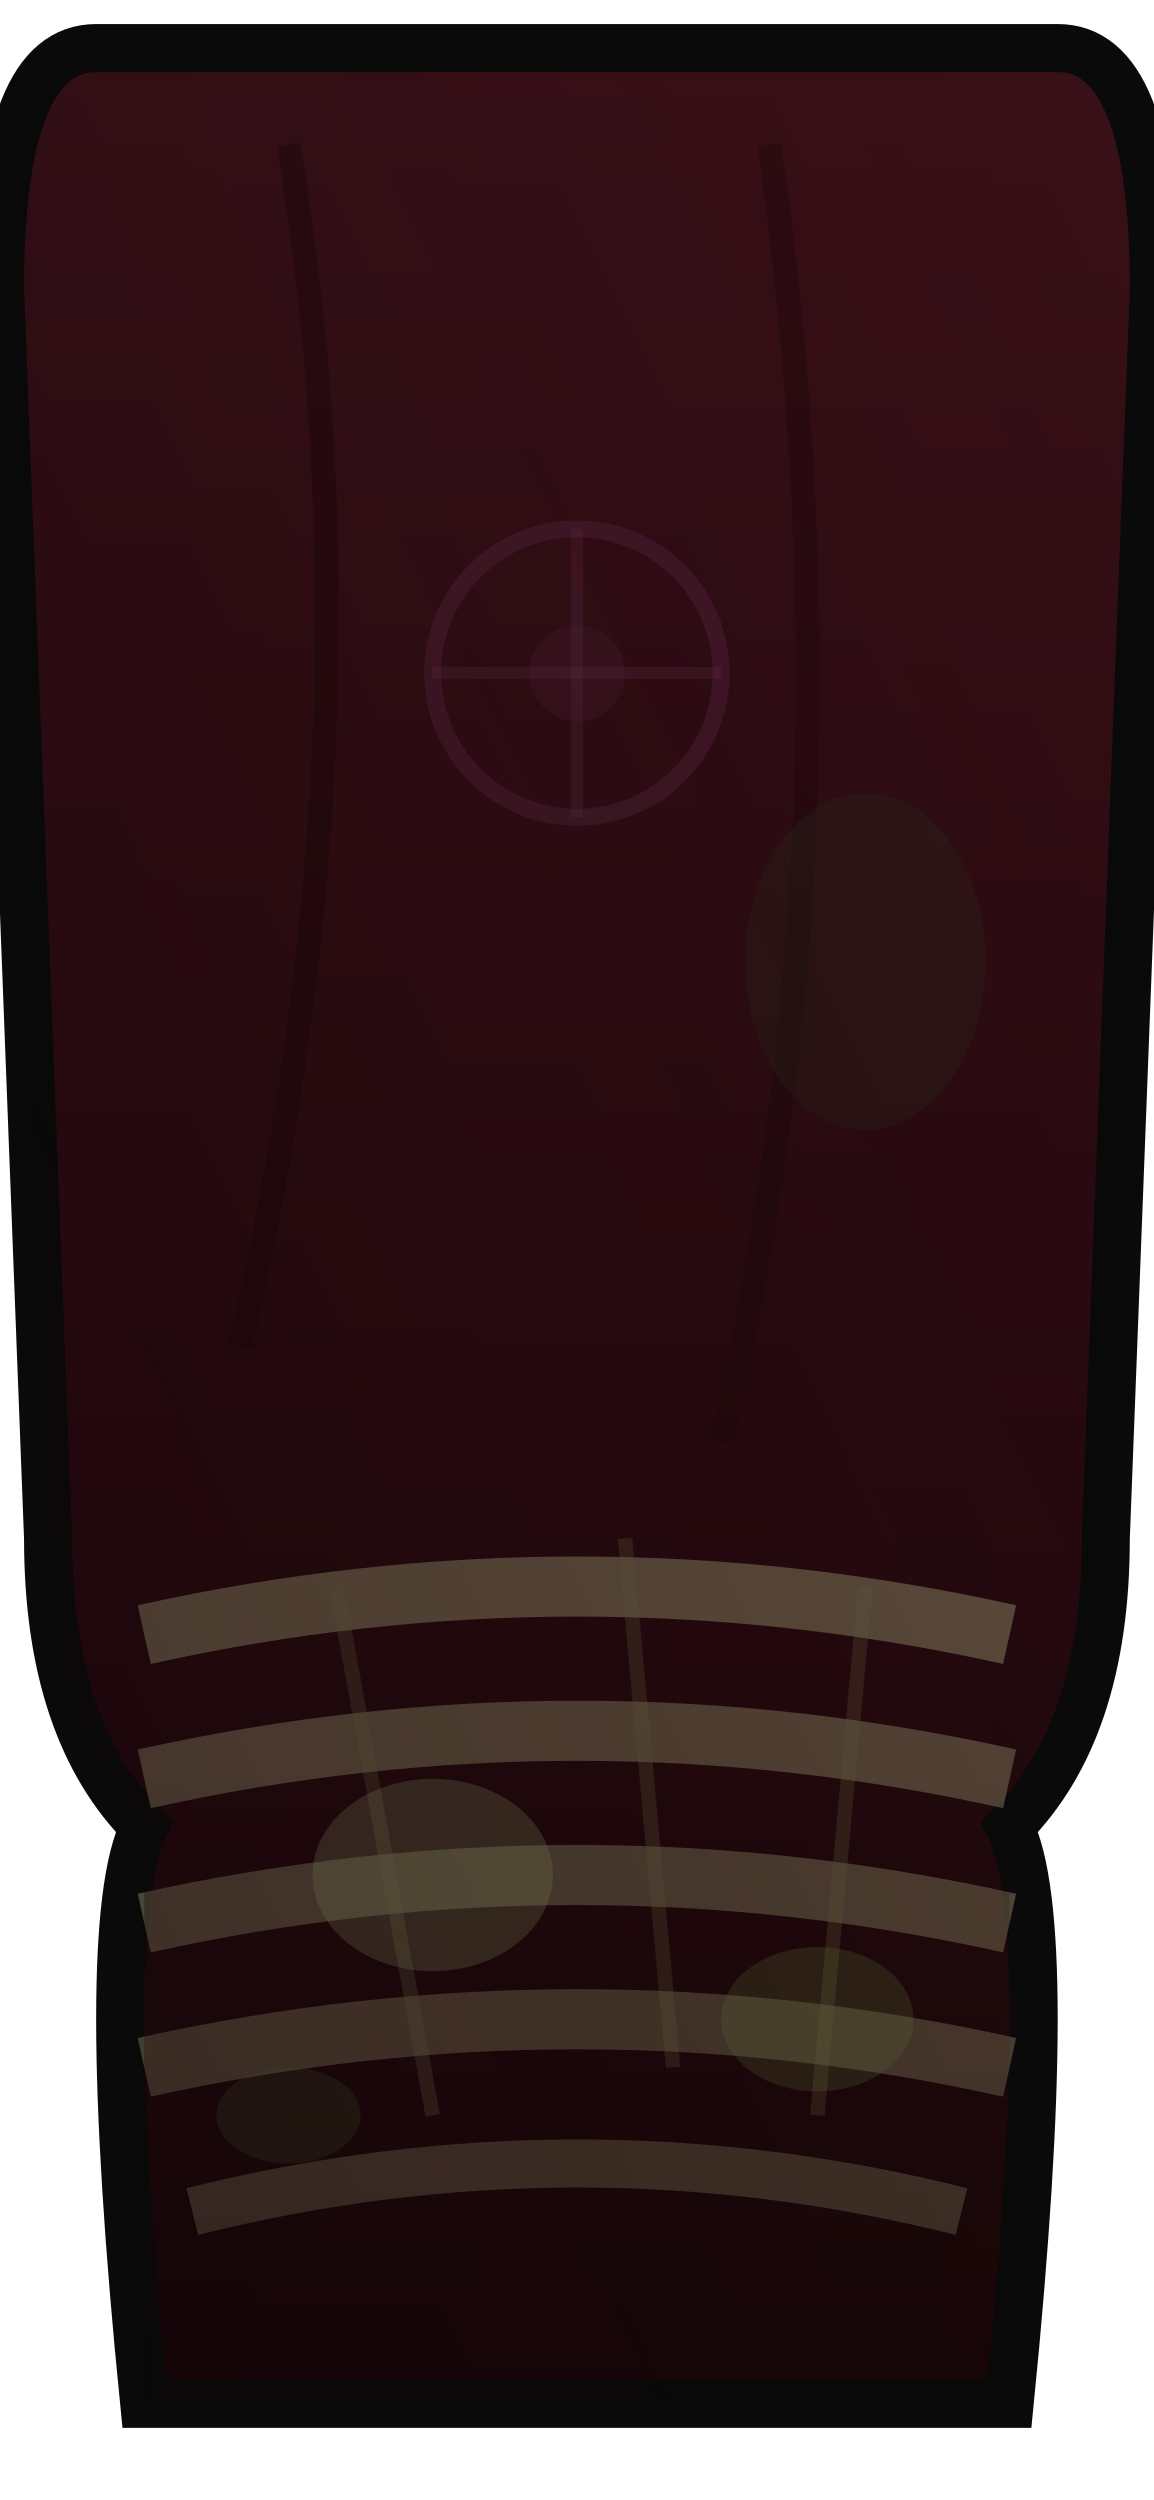
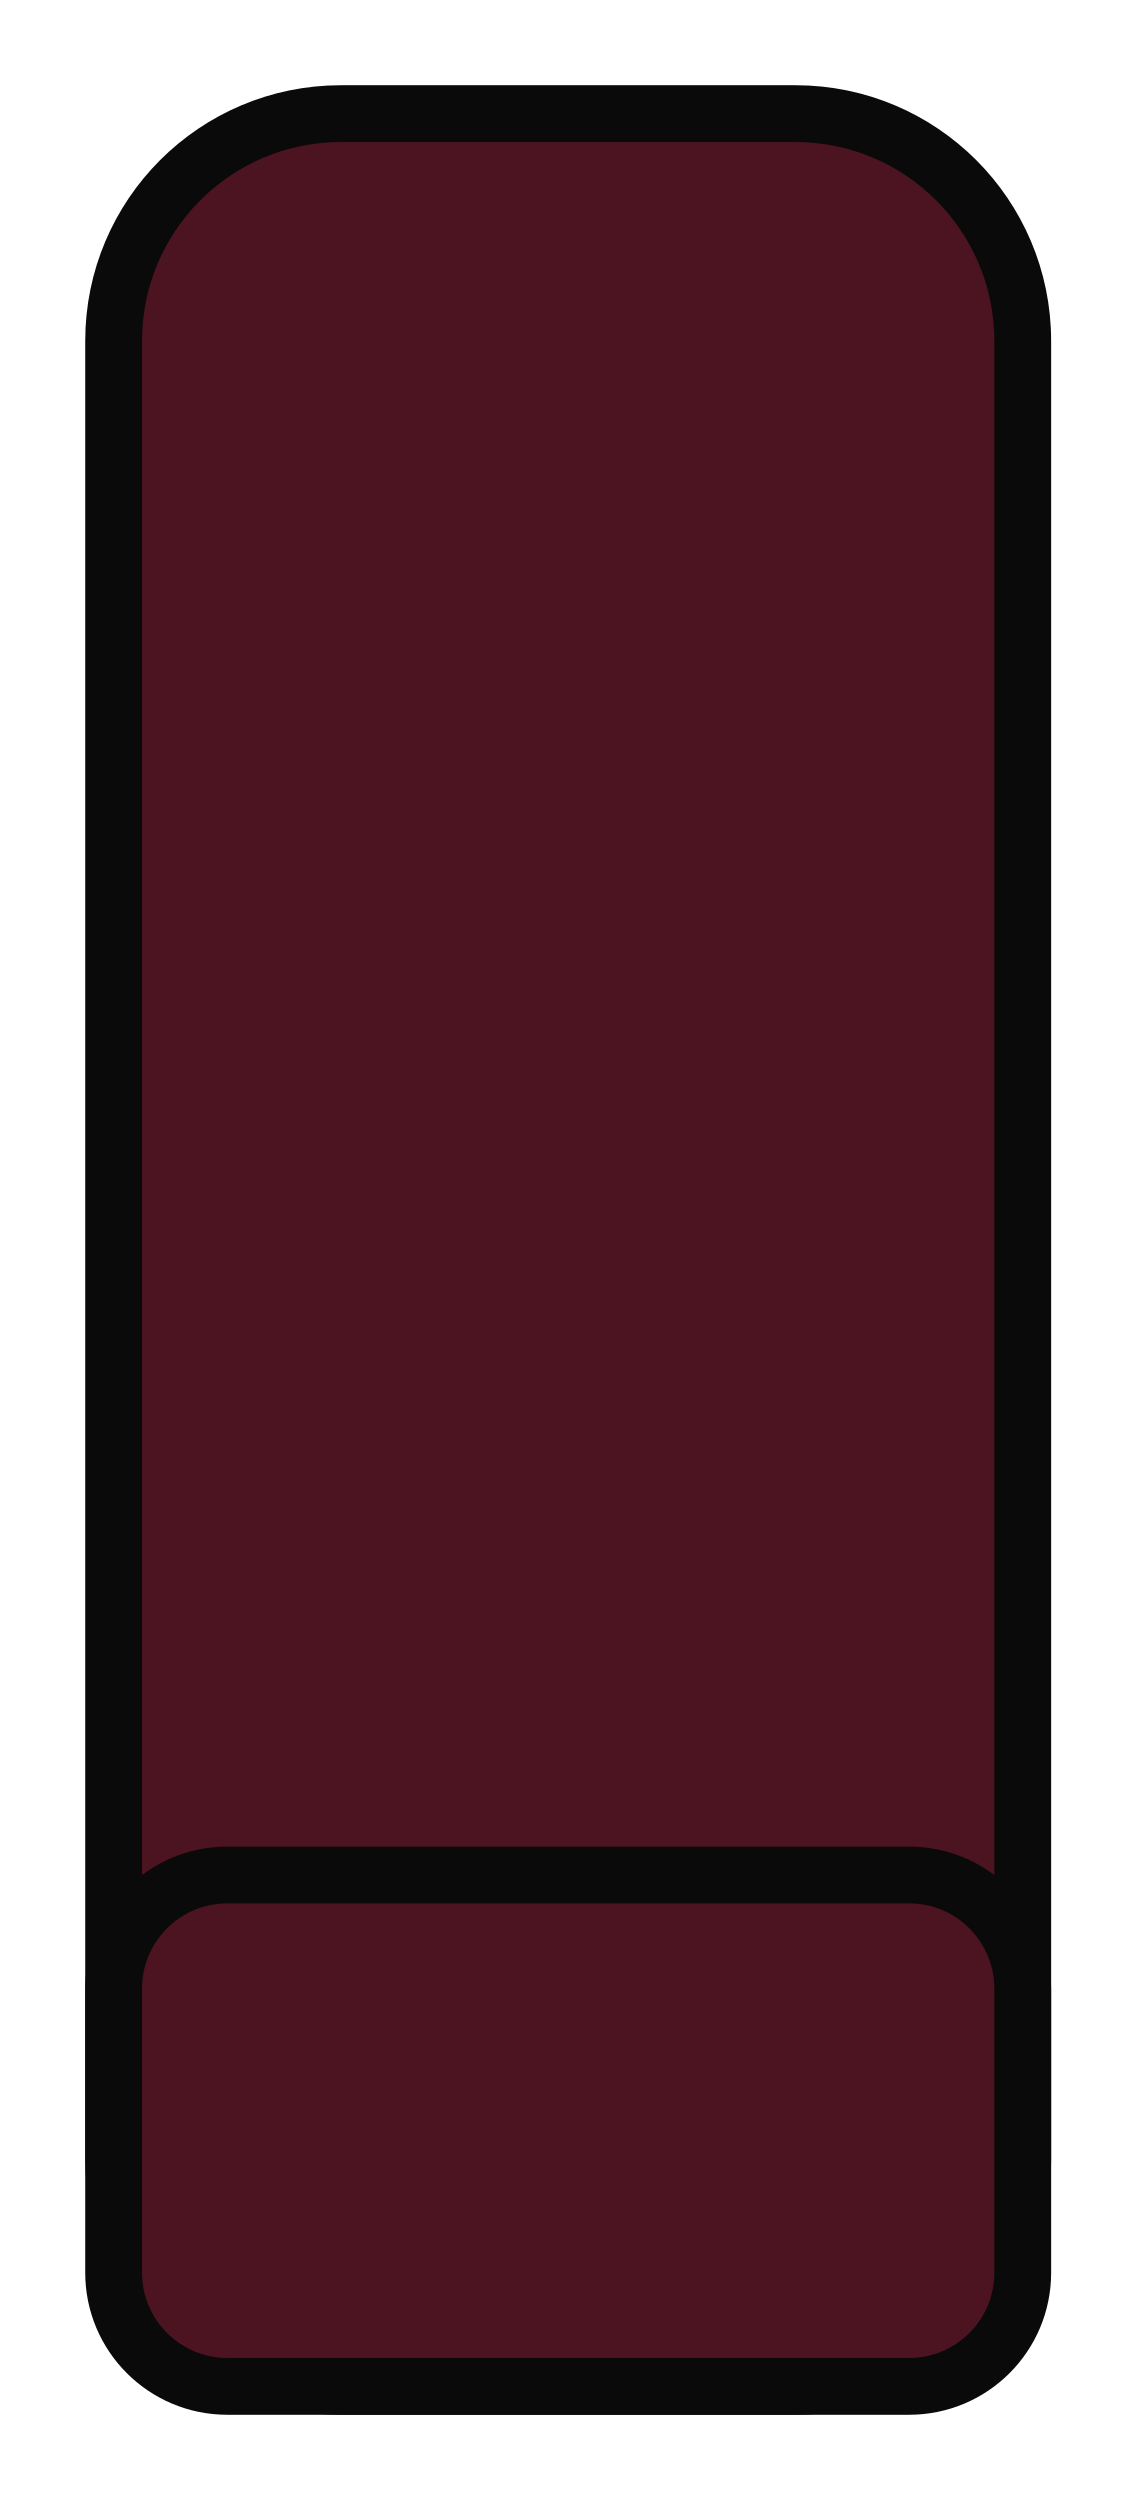
- <svg xmlns="http://www.w3.org/2000/svg" viewBox="0 0 48 104" width="48" height="104">
-   <defs>
-     <linearGradient id="lfa-grad" x1="0" y1="0" x2="0" y2="1">
-       <stop offset="0%" stop-color="#3a1018" />
-       <stop offset="60%" stop-color="#2a0a10" />
-       <stop offset="100%" stop-color="#1a0608" />
-     </linearGradient>
-     <linearGradient id="lfa-shadow" x1="1" y1="0" x2="0" y2="1">
-       <stop offset="0%" stop-color="#0a0406" stop-opacity="0" />
-       <stop offset="100%" stop-color="#0a0406" stop-opacity="0.35" />
-     </linearGradient>
-   </defs>
-   <path d="M4 2 Q0 2 0 12 L2 64 Q2 72 6 76 L6 76 Q4 80 6 100 L42 100 Q44 80 42 76 L42 76 Q46 72 46 64 L48 12 Q48 2 44 2Z" fill="url(#lfa-grad)" stroke="#0a0a0a" stroke-width="2" />
-   <path d="M12 6 Q16 30 10 56" fill="none" stroke="#1a0608" stroke-width="1" opacity="0.4" />
-   <path d="M32 6 Q36 34 30 60" fill="none" stroke="#1a0608" stroke-width="1" opacity="0.35" />
-   <path d="M6 68 Q24 64 42 68" fill="none" stroke="#8a8060" stroke-width="2.5" opacity="0.6" />
-   <path d="M6 74 Q24 70 42 74" fill="none" stroke="#8a8060" stroke-width="2.5" opacity="0.55" />
-   <path d="M6 80 Q24 76 42 80" fill="none" stroke="#8a8060" stroke-width="2.5" opacity="0.5" />
-   <path d="M6 86 Q24 82 42 86" fill="none" stroke="#8a8060" stroke-width="2.5" opacity="0.45" />
-   <path d="M8 92 Q24 88 40 92" fill="none" stroke="#8a8060" stroke-width="2" opacity="0.4" />
-   <line x1="14" y1="66" x2="18" y2="88" stroke="#6a6040" stroke-width="0.6" opacity="0.3" />
-   <line x1="26" y1="64" x2="28" y2="86" stroke="#6a6040" stroke-width="0.6" opacity="0.3" />
-   <line x1="36" y1="66" x2="34" y2="88" stroke="#6a6040" stroke-width="0.6" opacity="0.3" />
-   <ellipse cx="18" cy="78" rx="5" ry="4" fill="#8a9060" opacity="0.3" />
-   <ellipse cx="34" cy="84" rx="4" ry="3" fill="#6a8040" opacity="0.25" />
-   <ellipse cx="12" cy="88" rx="3" ry="2" fill="#4a6a30" opacity="0.2" />
-   <circle cx="24" cy="28" r="6" fill="none" stroke="#6a3050" stroke-width="0.7" opacity="0.3" />
-   <line x1="18" y1="28" x2="30" y2="28" stroke="#6a3050" stroke-width="0.5" opacity="0.25" />
-   <line x1="24" y1="22" x2="24" y2="34" stroke="#6a3050" stroke-width="0.5" opacity="0.25" />
-   <circle cx="24" cy="28" r="2" fill="#6a3050" opacity="0.15" />
-   <ellipse cx="36" cy="40" rx="5" ry="7" fill="#2a4a20" opacity="0.15" />
-   <path d="M4 2 Q0 2 0 12 L2 64 Q2 72 6 76 L6 100 L42 100 L42 76 Q46 72 46 64 L48 12 Q48 2 44 2Z" fill="url(#lfa-shadow)" />
+ <svg xmlns="http://www.w3.org/2000/svg" viewBox="0 0 40 88" width="40" height="88">
+   <rect x="4" y="4" width="32" height="80" rx="8" fill="#4c1420" stroke="#0a0a0a" stroke-width="2" />
+   <rect x="4" y="66" width="32" height="18" rx="4" fill="#4c1420" stroke="#0a0a0a" stroke-width="2" />
</svg>
